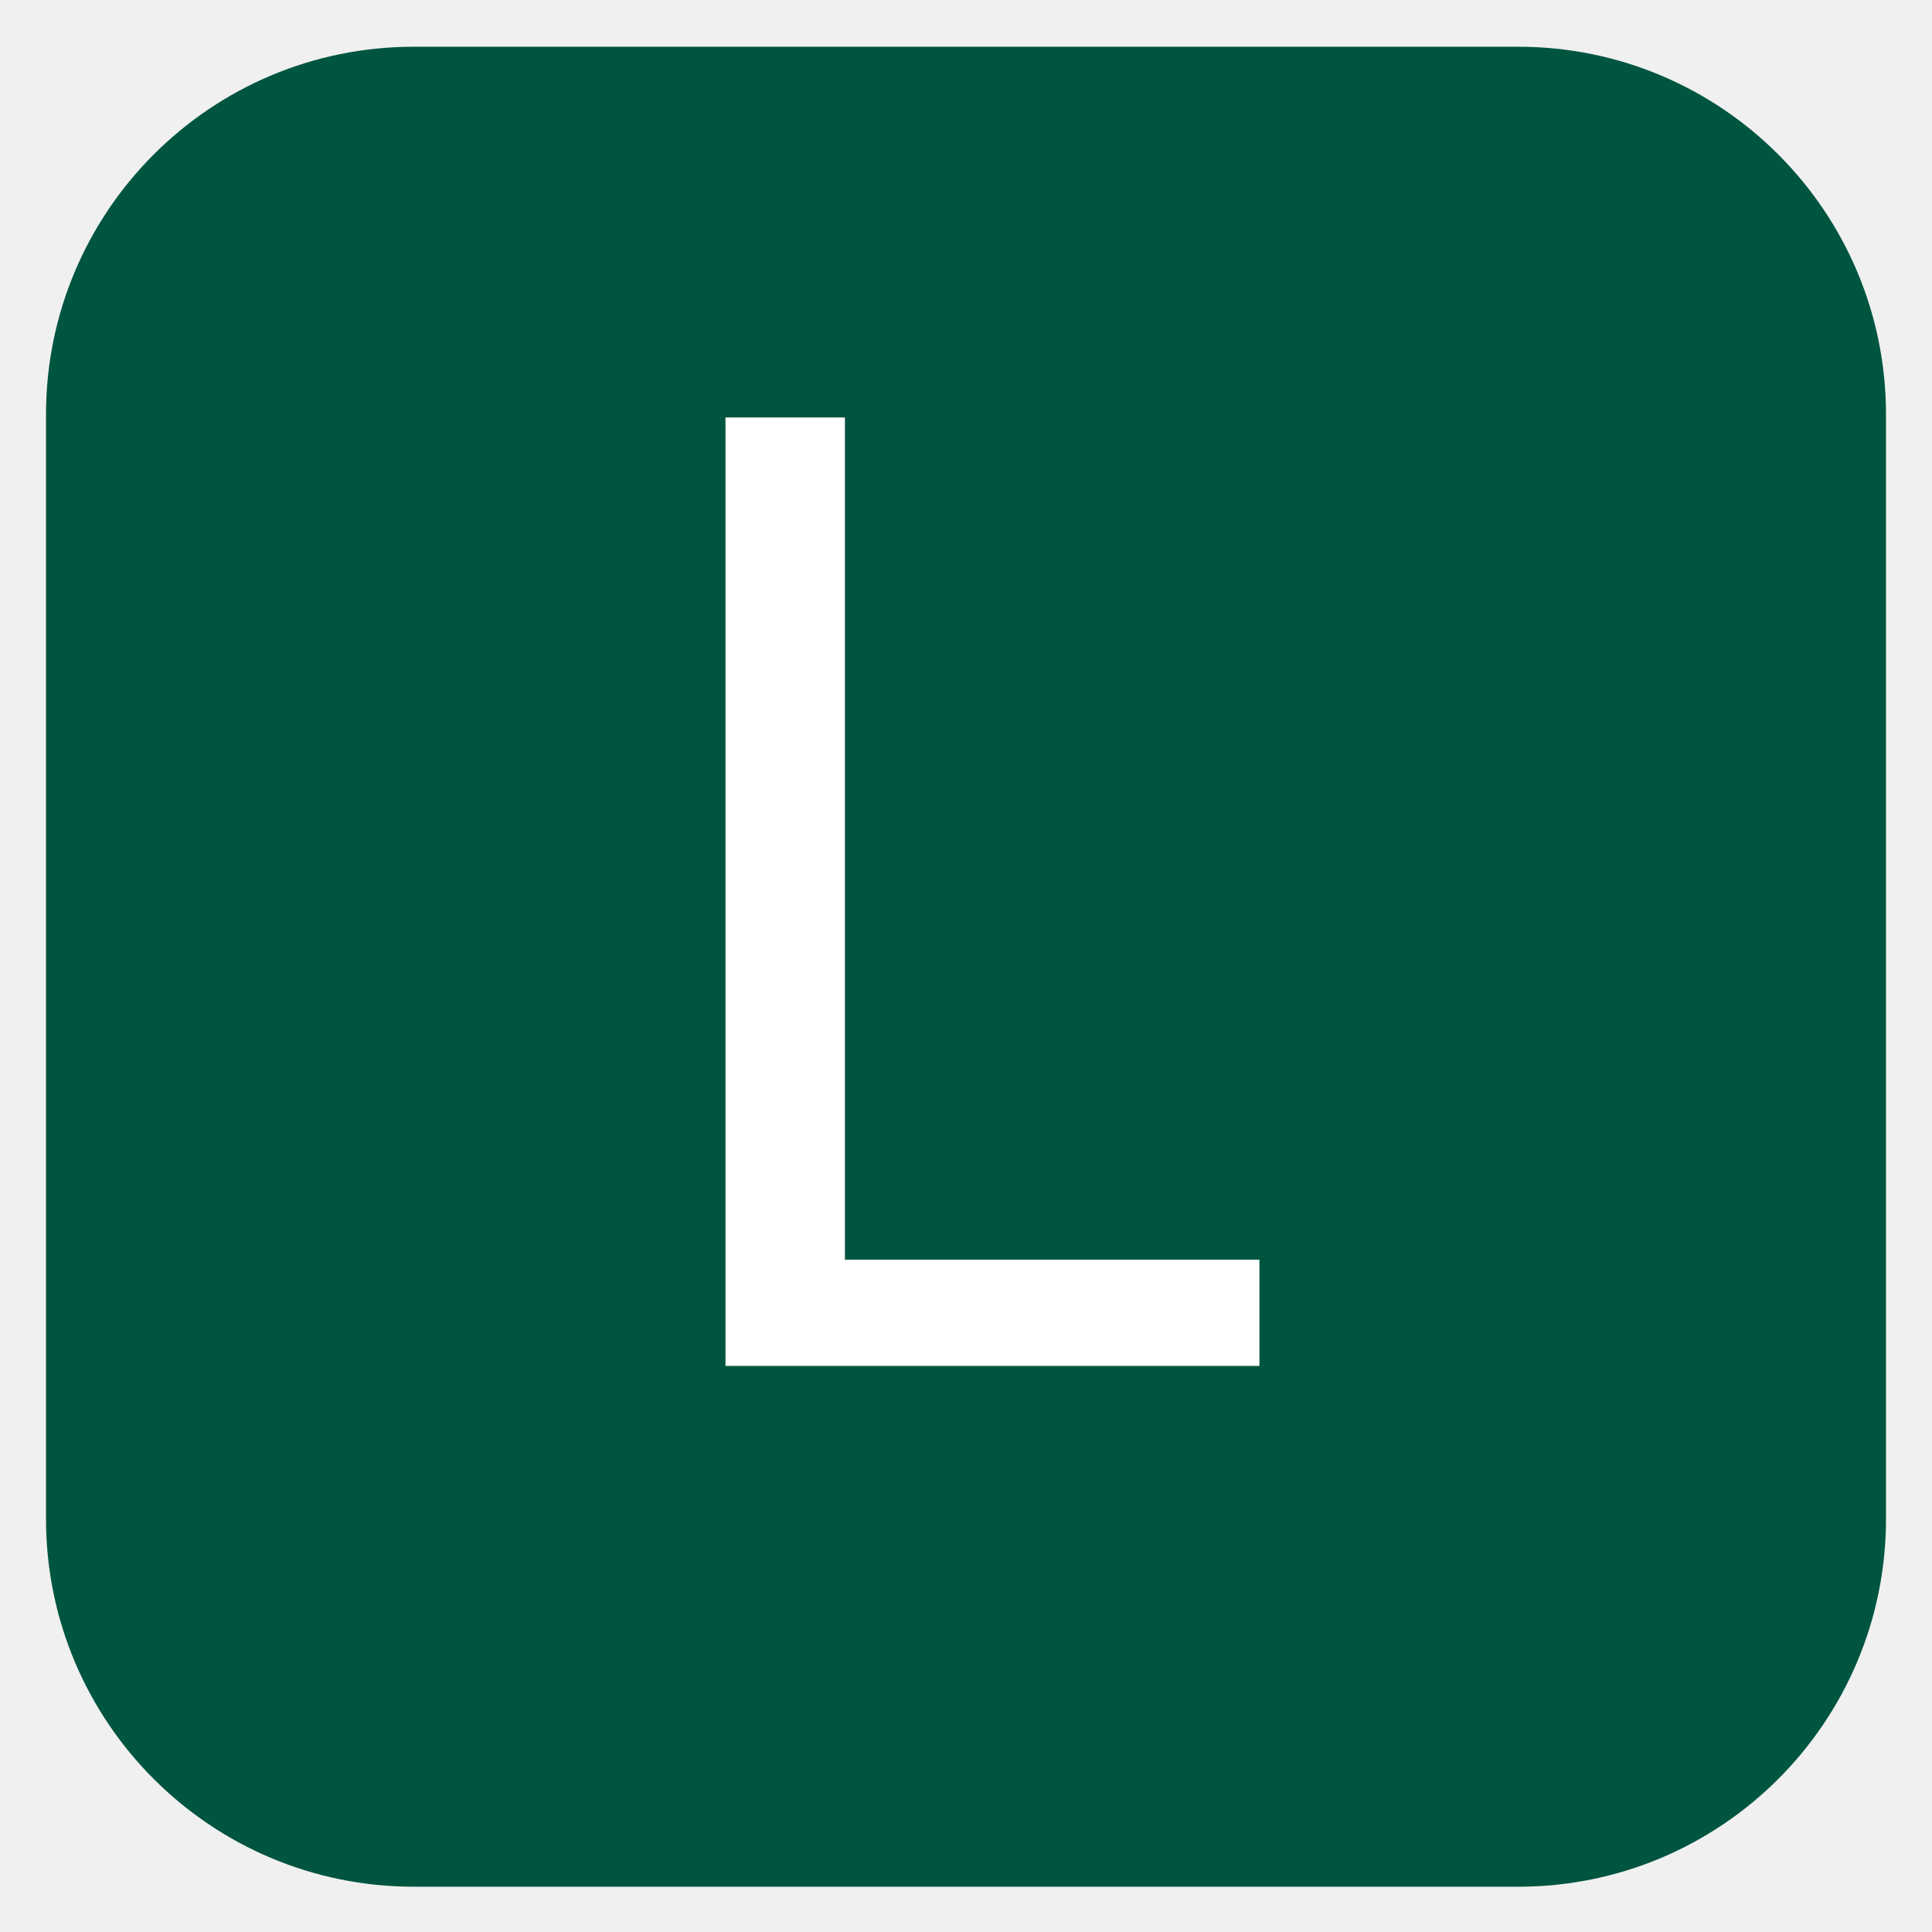
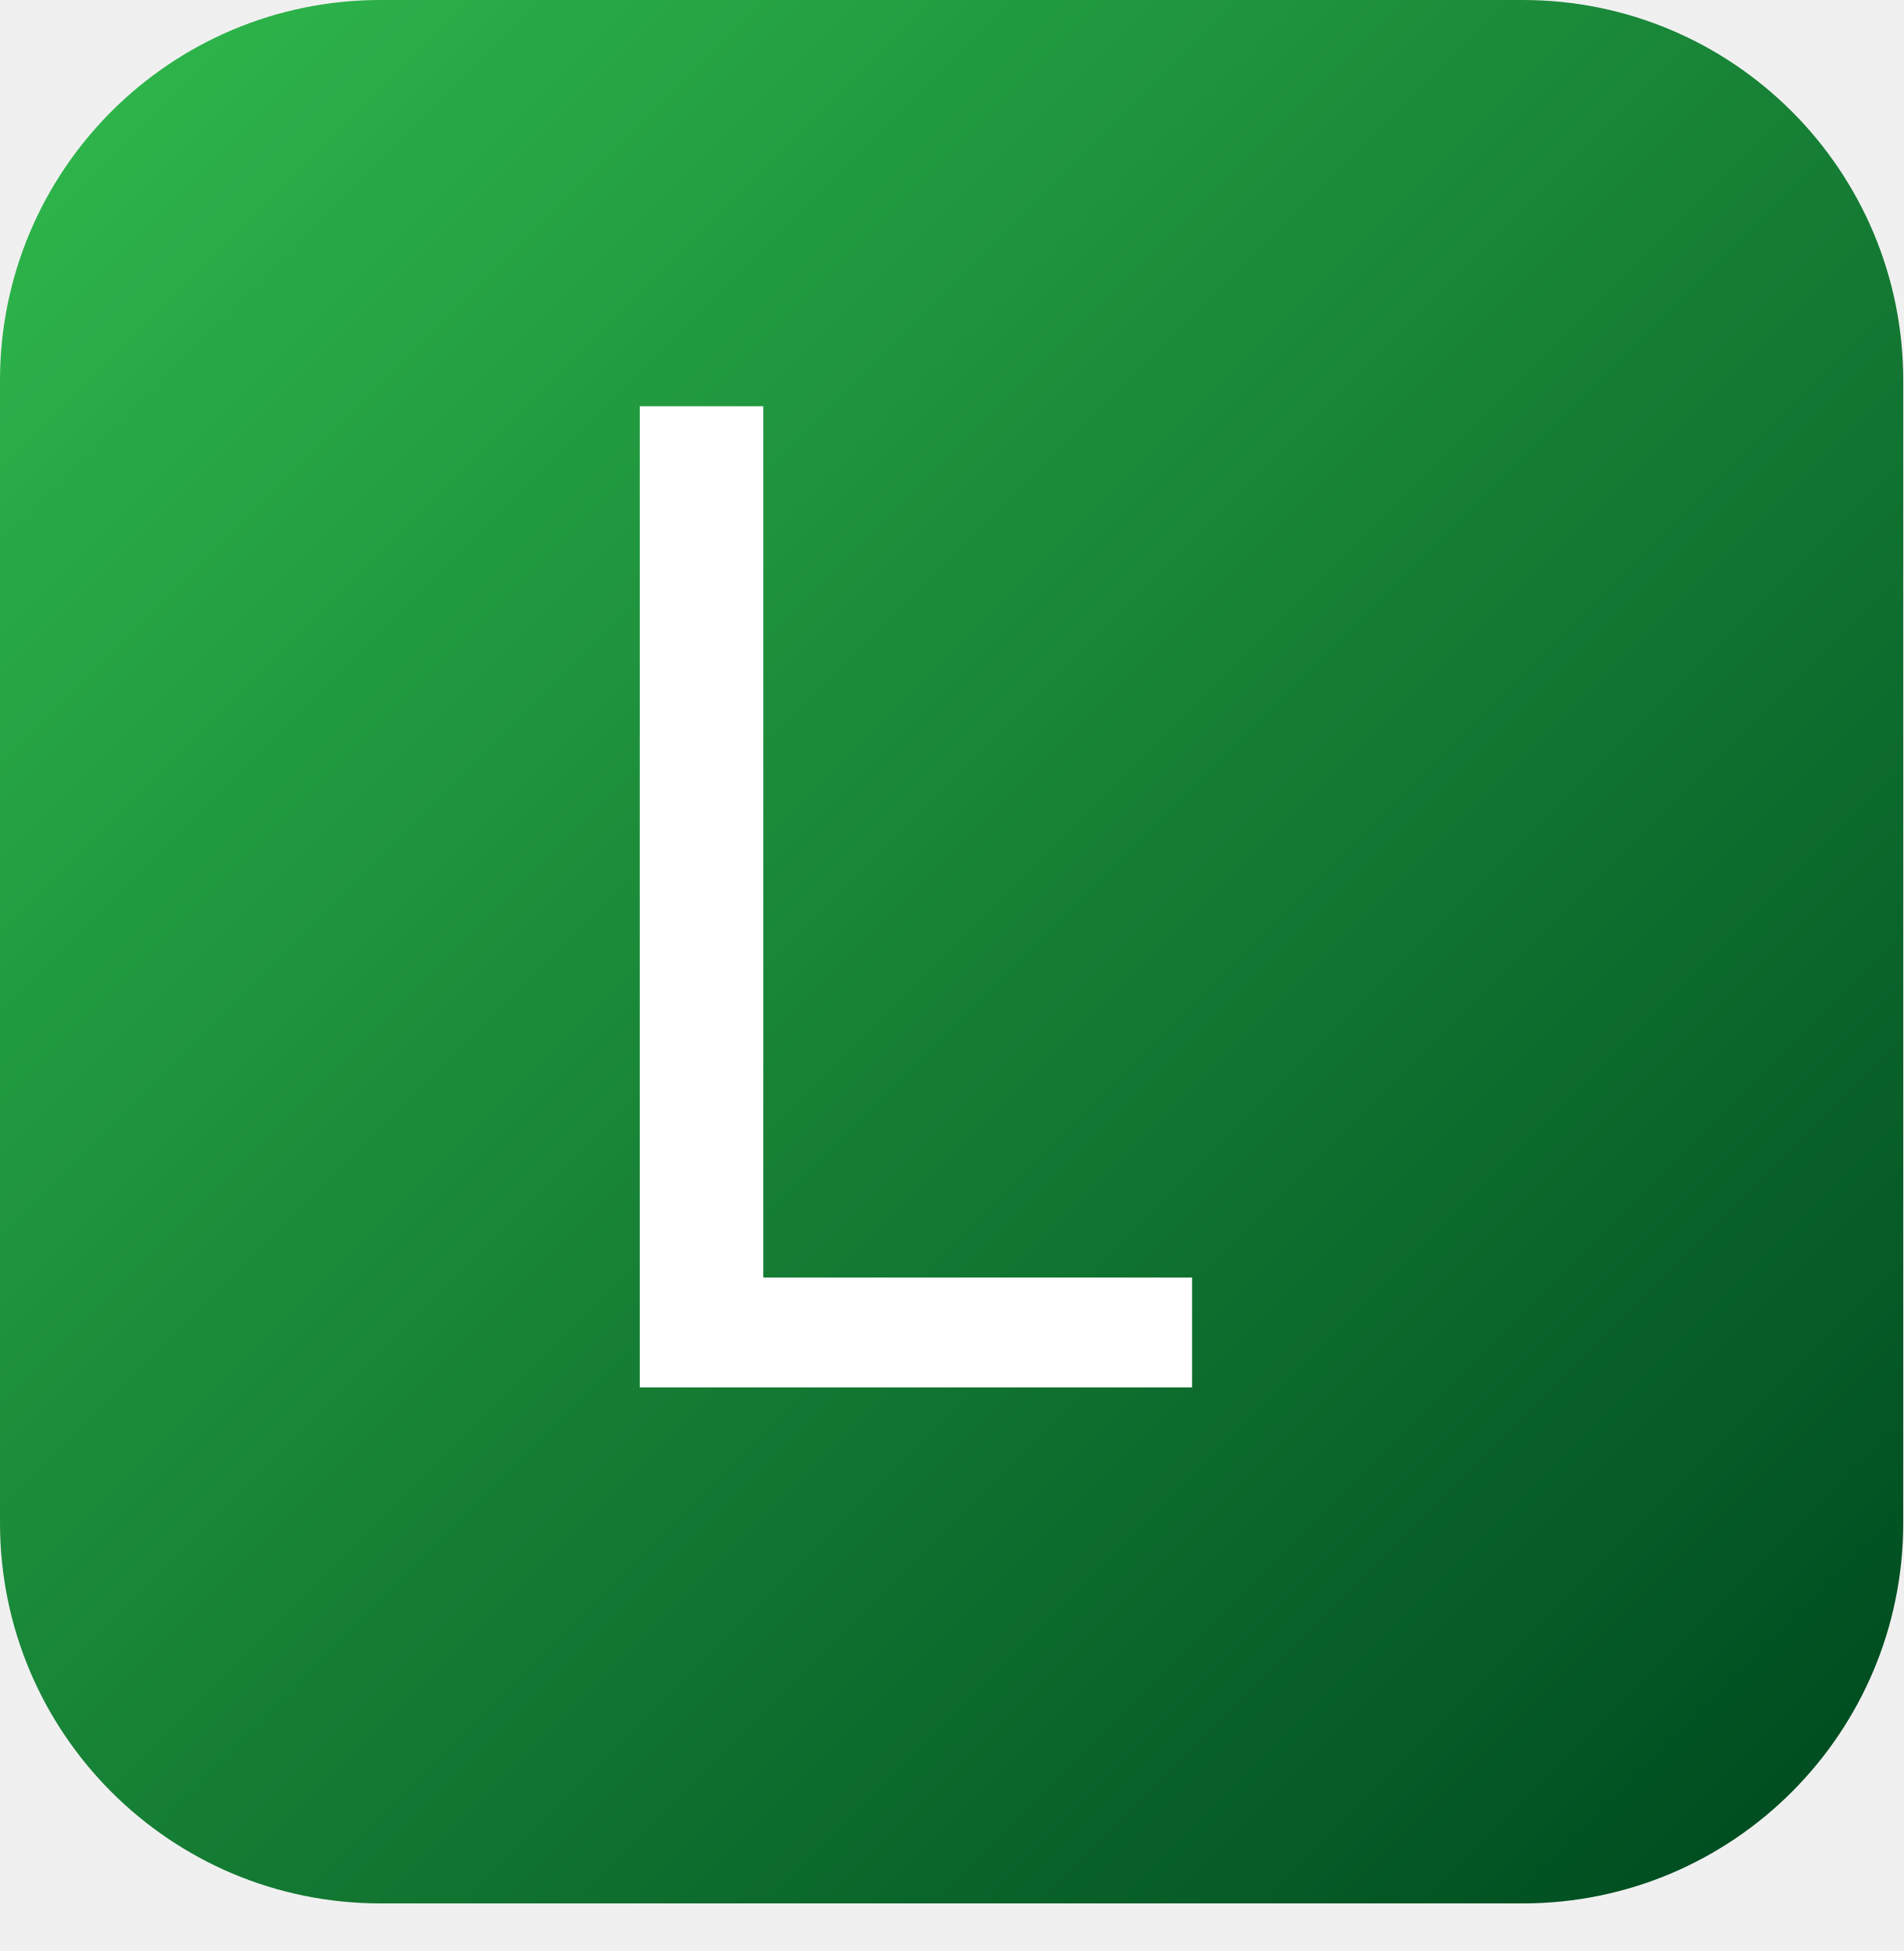
- <svg xmlns="http://www.w3.org/2000/svg" id="Layer_1" data-name="Layer 1" viewBox="0 0 160 160">
+ <svg xmlns="http://www.w3.org/2000/svg" id="Layer_1" data-name="Layer 1" viewBox="0 0 152.38 156.19">
  <defs>
    <style>
      .cls-1 {
-         fill: #005540;
+         fill: #fff;
+         font-family: RageItalic, 'Rage Italic';
+         font-size: 110px;
      }

      .cls-2 {
-         fill: #fff;
-         font-family: MicrosoftSansSerif, 'Microsoft Sans Serif';
-         font-size: 110px;
+         fill: url(#linear-gradient);
      }
    </style>
+     <linearGradient id="linear-gradient" x1="8.92" y1="8.92" x2="143.46" y2="143.46" gradientUnits="userSpaceOnUse">
+       <stop offset="0" stop-color="#2db34a" />
+       <stop offset="1" stop-color="#004e21" />
+     </linearGradient>
  </defs>
-   <rect class="cls-1" x="3.81" y="3.87" width="152.38" height="152.38" rx="30.46" ry="30.46" />
-   <text class="cls-2" transform="translate(49.41 113.12)">
+   <rect class="cls-2" width="152.38" height="152.38" rx="30.46" ry="30.46" />
+   <text class="cls-1" transform="translate(40.55 111.07)">
    <tspan x="0" y="0">L</tspan>
  </text>
</svg>
